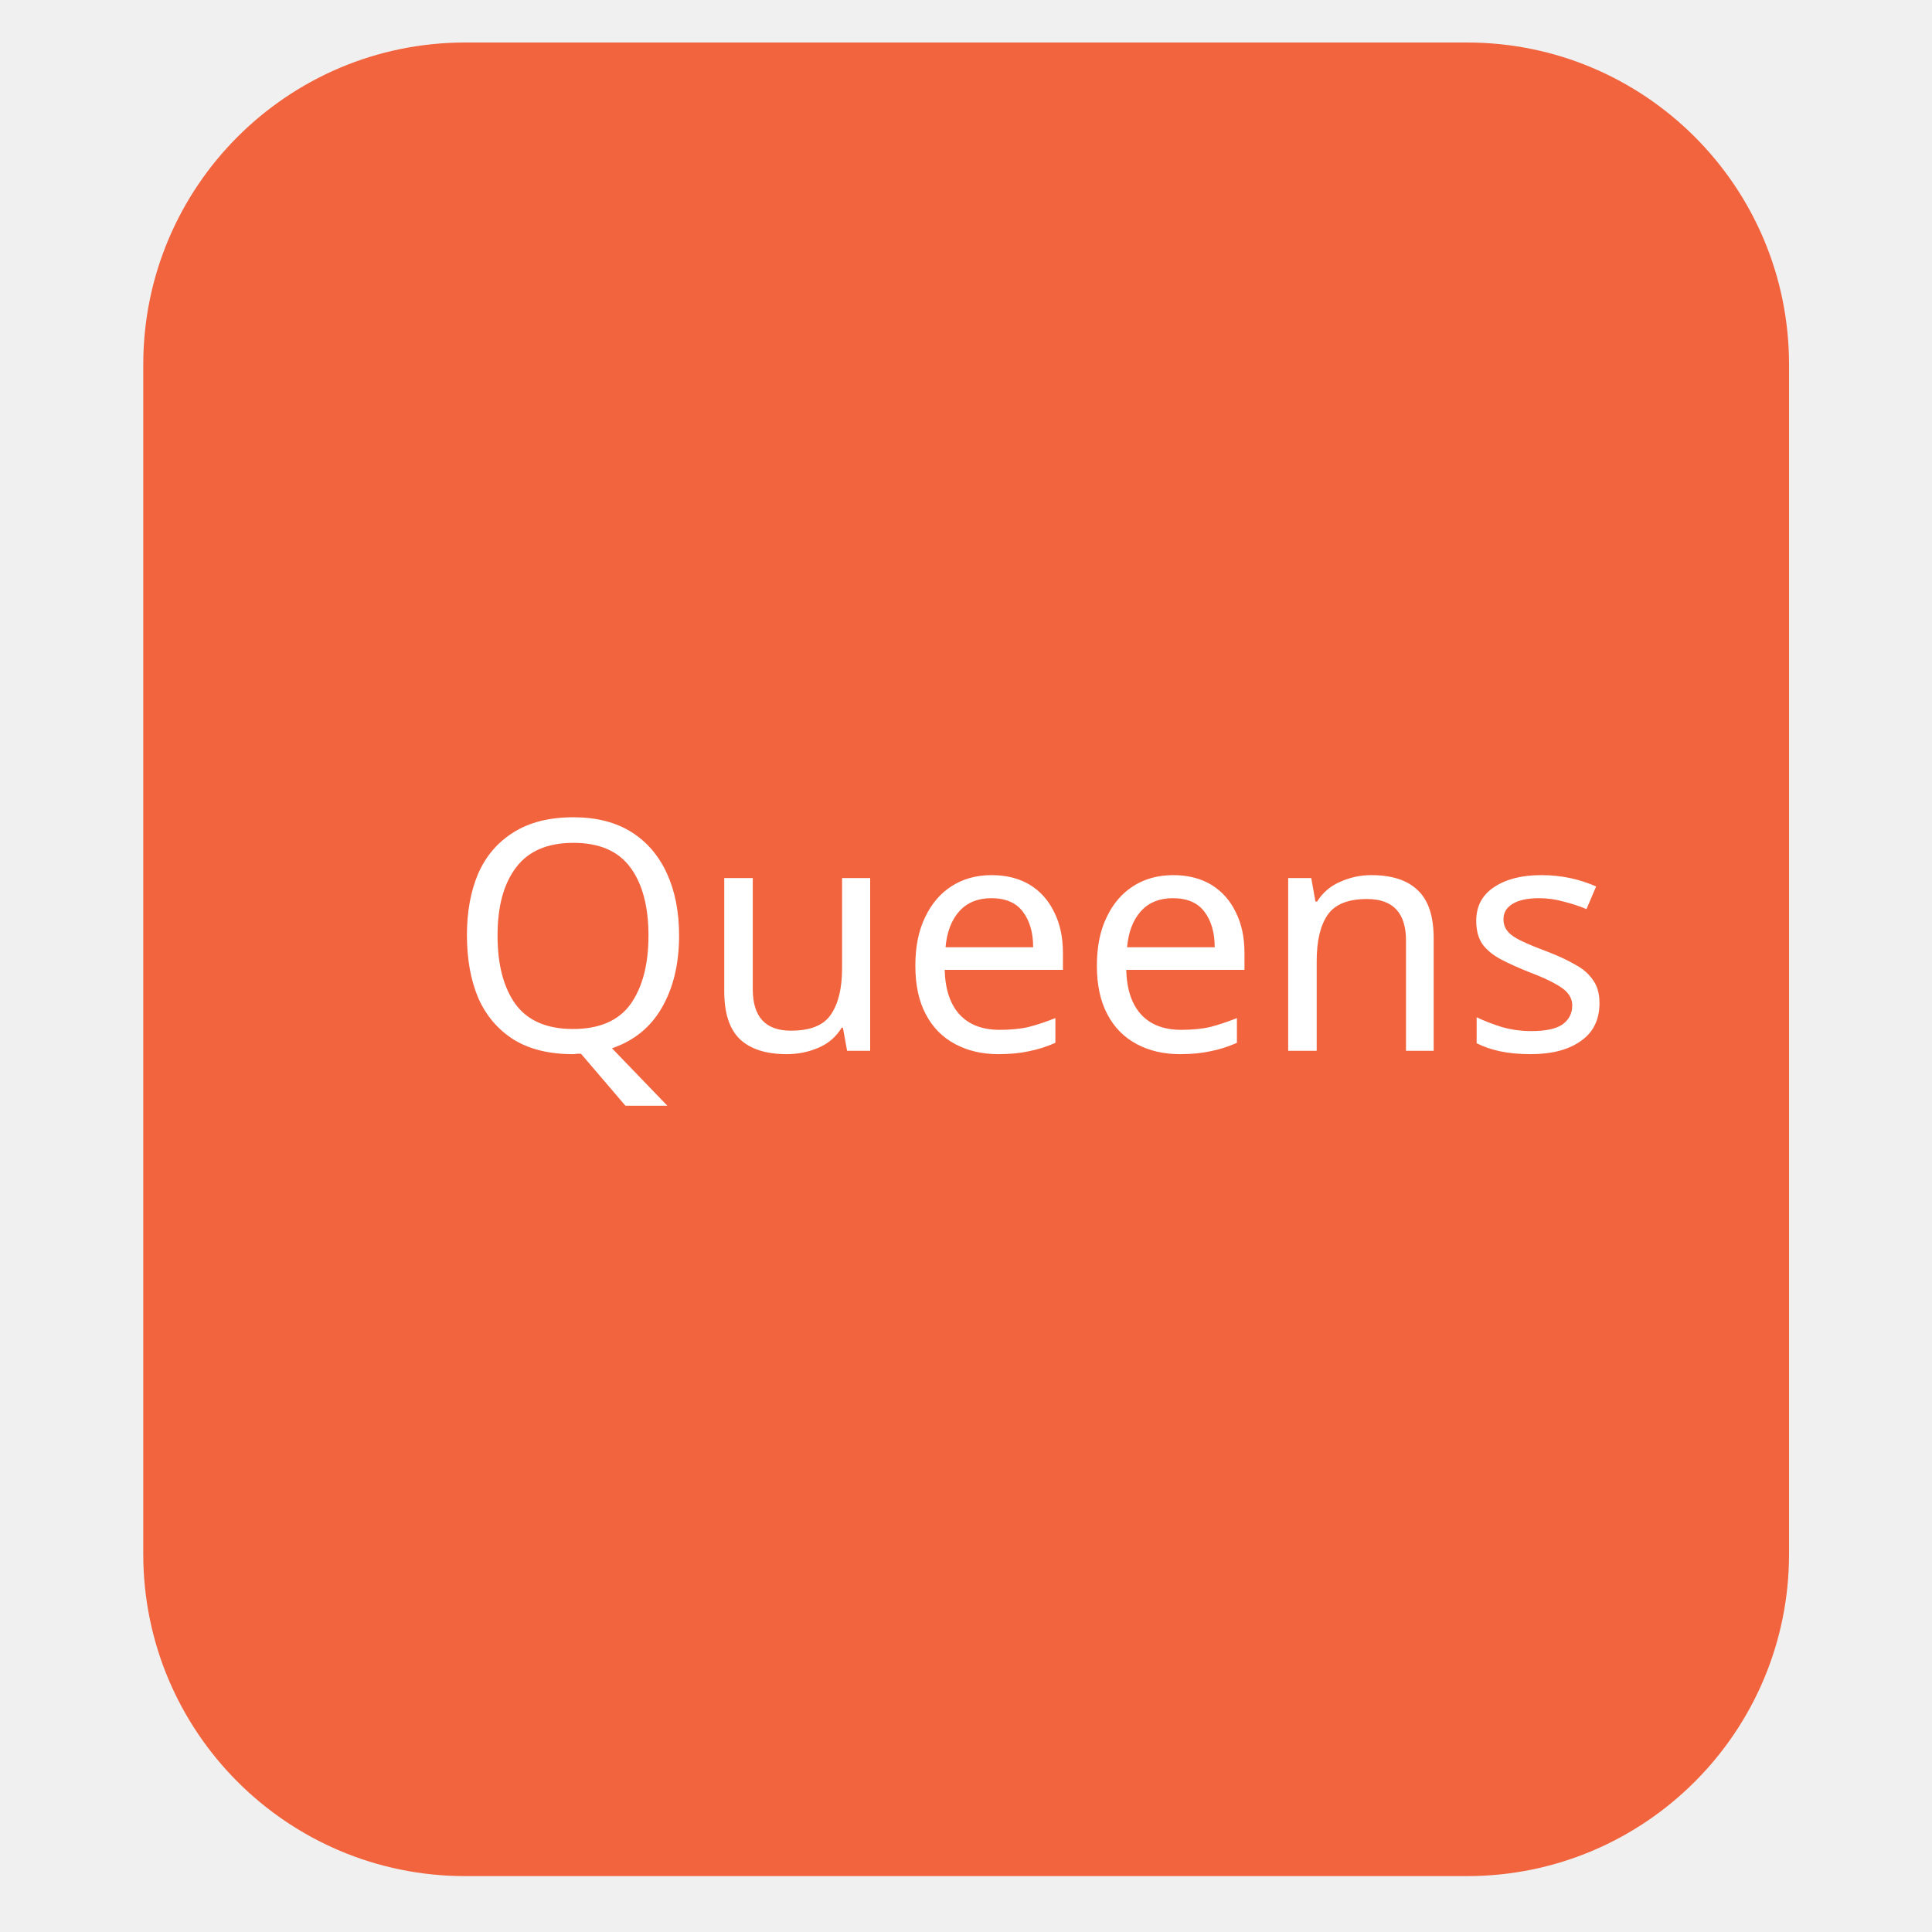
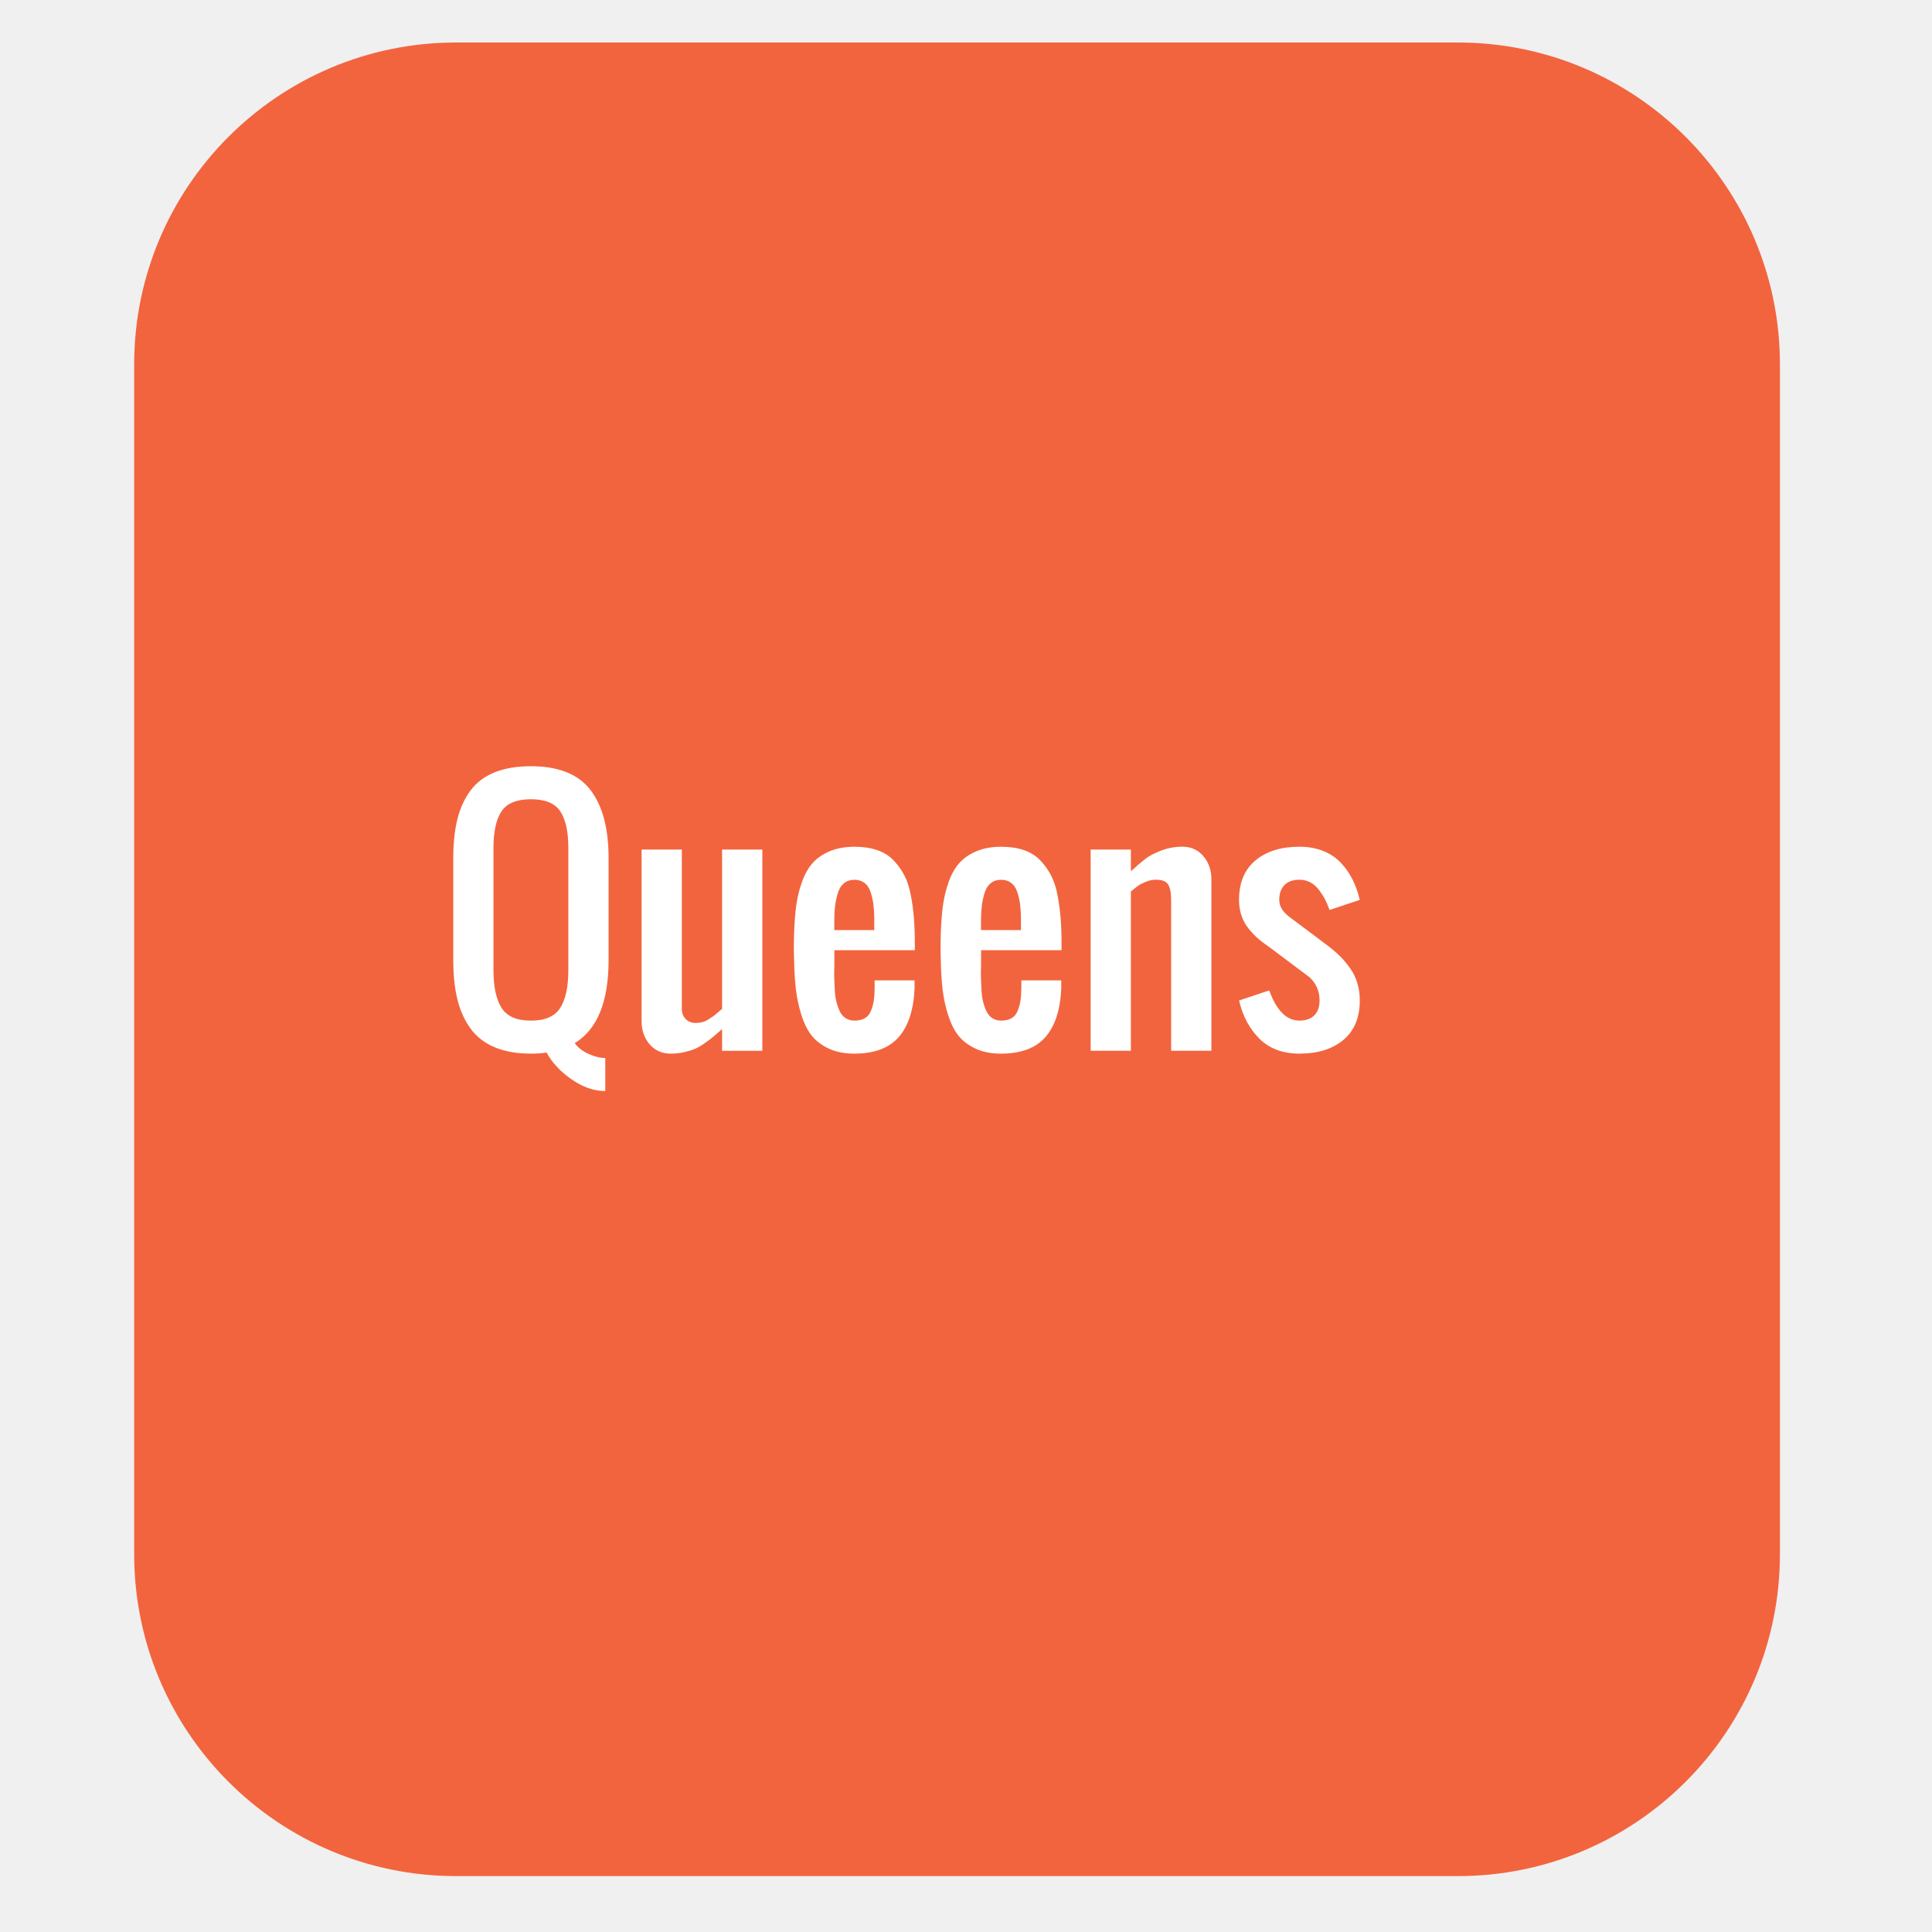
<svg xmlns="http://www.w3.org/2000/svg" version="1.1" id="Layer_1" x="0px" y="0px" width="72px" height="72px" viewBox="0 0 72 72" enable-background="new 0 0 72 72" xml:space="preserve">
-   <path fill="#F2643E" d="M66.672,57.917c0,6.627-5.373,12-12,12H17.339c-6.628,0-12-5.373-12-12V13.584c0-6.627,5.372-12,12-12  h37.333c6.627,0,12,5.373,12,12V57.917z" />
-   <rect x="16.667" y="28.667" fill="none" width="48.998" height="26" />
-   <text transform="matrix(1 0 0 1 16.667 39.1602)" fill="#FFFFFF" font-family="'Oswald-Regular'" font-size="12">Queens</text>
+   <path fill="#F2643E" d="M66.333,57.917c0,6.627-5.373,12-12,12H17c-6.628,0-12-5.373-12-12V13.584c0-6.627,5.372-12,12-12h37.333  c6.627,0,12,5.373,12,12V57.917z" />
+   <g>
+     <path fill="#FFFFFF" d="M22.557,40.66c-0.426,0-0.849-0.148-1.269-0.445s-0.726-0.627-0.917-0.99   c-0.168,0.027-0.363,0.041-0.586,0.041c-0.527,0-0.979-0.08-1.356-0.24s-0.677-0.395-0.899-0.703s-0.385-0.67-0.486-1.086   c-0.102-0.417-0.152-0.9-0.152-1.451v-3.809c0-0.551,0.051-1.031,0.152-1.441s0.264-0.767,0.486-1.069s0.522-0.53,0.899-0.683   s0.829-0.229,1.356-0.229c1.023,0,1.762,0.293,2.215,0.879s0.68,1.434,0.68,2.543v3.809c0,1.546-0.42,2.576-1.26,3.087   c0.113,0.164,0.284,0.299,0.513,0.402s0.437,0.154,0.624,0.154V40.66z M18.692,37.561c0.201,0.316,0.565,0.475,1.093,0.475   s0.892-0.158,1.093-0.475s0.302-0.783,0.302-1.4v-4.559c0-0.609-0.1-1.064-0.299-1.365s-0.564-0.451-1.096-0.451   s-0.896,0.15-1.096,0.451s-0.299,0.756-0.299,1.365v4.559C18.391,36.778,18.491,37.244,18.692,37.561z" />
+     <path fill="#FFFFFF" d="M25,39.266c-0.328,0-0.592-0.115-0.791-0.348s-0.299-0.521-0.299-0.865v-6.392h1.5v5.935   c0,0.156,0.048,0.283,0.144,0.381s0.22,0.146,0.372,0.146c0.082,0,0.162-0.01,0.24-0.029s0.155-0.053,0.231-0.102   s0.136-0.088,0.179-0.117s0.104-0.08,0.185-0.15s0.13-0.113,0.149-0.129v-5.935h1.5v7.5h-1.5v-0.809   c-0.148,0.129-0.257,0.223-0.325,0.281s-0.173,0.139-0.313,0.238s-0.265,0.172-0.372,0.217s-0.241,0.086-0.401,0.123   S25.172,39.266,25,39.266z" />
+     <path fill="#FFFFFF" d="M31.832,39.266c-0.363,0-0.679-0.062-0.946-0.188s-0.48-0.287-0.639-0.488s-0.286-0.459-0.384-0.773   s-0.165-0.629-0.202-0.944c-0.037-0.314-0.06-0.681-0.067-1.099c-0.012-0.328-0.012-0.656,0-0.984   c0.012-0.391,0.038-0.737,0.079-1.04s0.112-0.597,0.214-0.882s0.233-0.52,0.396-0.703s0.375-0.331,0.639-0.442   s0.571-0.167,0.923-0.167c0.32,0,0.603,0.042,0.847,0.126s0.447,0.211,0.609,0.381s0.297,0.358,0.404,0.565   s0.188,0.458,0.243,0.753s0.093,0.585,0.114,0.87s0.032,0.613,0.032,0.984v0.176h-3v0.375c0,0.051,0,0.131,0,0.24   c-0.008,0.145-0.009,0.294-0.003,0.448s0.013,0.306,0.021,0.454c0.008,0.148,0.029,0.291,0.064,0.425s0.078,0.252,0.129,0.354   s0.122,0.182,0.214,0.24s0.2,0.088,0.325,0.088c0.156,0,0.285-0.029,0.387-0.09s0.177-0.152,0.226-0.273s0.083-0.242,0.103-0.363   s0.031-0.273,0.035-0.457v-0.316h1.488v0.299c-0.035,0.8-0.232,1.406-0.592,1.816S32.578,39.266,31.832,39.266z M31.094,34.661   h1.488v-0.451c-0.004-0.199-0.016-0.373-0.035-0.521s-0.054-0.297-0.103-0.445s-0.124-0.262-0.226-0.34s-0.227-0.117-0.375-0.117   c-0.152,0-0.28,0.041-0.384,0.123s-0.18,0.2-0.229,0.354s-0.083,0.306-0.103,0.454s-0.031,0.326-0.035,0.533V34.661z" />
+     <path fill="#FFFFFF" d="M37.299,39.266c-0.363,0-0.679-0.062-0.946-0.188s-0.48-0.287-0.639-0.488s-0.286-0.459-0.384-0.773   s-0.165-0.629-0.202-0.944c-0.037-0.314-0.06-0.681-0.067-1.099c-0.012-0.328-0.012-0.656,0-0.984   c0.012-0.391,0.038-0.737,0.079-1.04s0.112-0.597,0.214-0.882s0.233-0.52,0.396-0.703s0.375-0.331,0.639-0.442   s0.571-0.167,0.923-0.167c0.32,0,0.603,0.042,0.847,0.126s0.447,0.211,0.609,0.381s0.297,0.358,0.404,0.565   s0.188,0.458,0.243,0.753s0.093,0.585,0.114,0.87s0.032,0.613,0.032,0.984v0.176h-3v0.375c0,0.051,0,0.131,0,0.24   c-0.008,0.145-0.009,0.294-0.003,0.448s0.013,0.306,0.021,0.454c0.008,0.148,0.029,0.291,0.064,0.425s0.078,0.252,0.129,0.354   s0.122,0.182,0.214,0.24s0.2,0.088,0.325,0.088c0.156,0,0.285-0.029,0.387-0.09s0.177-0.152,0.226-0.273s0.083-0.242,0.103-0.363   s0.031-0.273,0.035-0.457v-0.316h1.488v0.299c-0.035,0.8-0.232,1.406-0.592,1.816S38.045,39.266,37.299,39.266z M36.561,34.661   h1.488v-0.451c-0.004-0.199-0.016-0.373-0.035-0.521s-0.054-0.297-0.103-0.445s-0.124-0.262-0.226-0.34s-0.227-0.117-0.375-0.117   c-0.152,0-0.28,0.041-0.384,0.123s-0.18,0.2-0.229,0.354s-0.083,0.306-0.103,0.454s-0.031,0.326-0.035,0.533V34.661z" />
+     <path fill="#FFFFFF" d="M40.645,39.16v-7.5h1.5v0.809c0.223-0.203,0.404-0.358,0.545-0.466s0.335-0.209,0.583-0.305   s0.513-0.144,0.794-0.144c0.32,0,0.58,0.117,0.779,0.352s0.299,0.521,0.299,0.861v6.392h-1.5v-5.625   c0-0.262-0.037-0.452-0.111-0.571s-0.225-0.179-0.451-0.179c-0.129,0-0.257,0.026-0.384,0.079s-0.222,0.102-0.284,0.146   s-0.152,0.116-0.27,0.214v5.935H40.645z" />
+     <path fill="#FFFFFF" d="M48.426,39.266c-0.617,0-1.112-0.184-1.485-0.551s-0.628-0.844-0.765-1.43l1.125-0.375   c0.27,0.75,0.645,1.125,1.125,1.125c0.238,0,0.423-0.064,0.554-0.195s0.196-0.316,0.196-0.555c0-0.347-0.125-0.636-0.375-0.867   l-1.5-1.125c-0.168-0.113-0.309-0.22-0.422-0.319s-0.229-0.222-0.346-0.366s-0.206-0.307-0.267-0.486s-0.091-0.375-0.091-0.586   c0-0.641,0.204-1.131,0.612-1.471s0.954-0.51,1.638-0.51c0.324,0,0.617,0.052,0.879,0.155s0.481,0.249,0.659,0.437   s0.324,0.396,0.439,0.624s0.206,0.483,0.272,0.765l-1.125,0.375c-0.055-0.148-0.109-0.276-0.164-0.384s-0.128-0.224-0.22-0.349   s-0.2-0.222-0.325-0.29s-0.264-0.103-0.416-0.103c-0.238,0-0.423,0.065-0.554,0.196s-0.196,0.315-0.196,0.554   c0,0.234,0.125,0.445,0.375,0.633l1.5,1.125c0.168,0.133,0.312,0.261,0.431,0.384s0.235,0.266,0.349,0.428s0.199,0.343,0.258,0.542   s0.088,0.412,0.088,0.638c0,0.641-0.204,1.131-0.612,1.471S49.109,39.266,48.426,39.266z" />
+   </g>
</svg>
